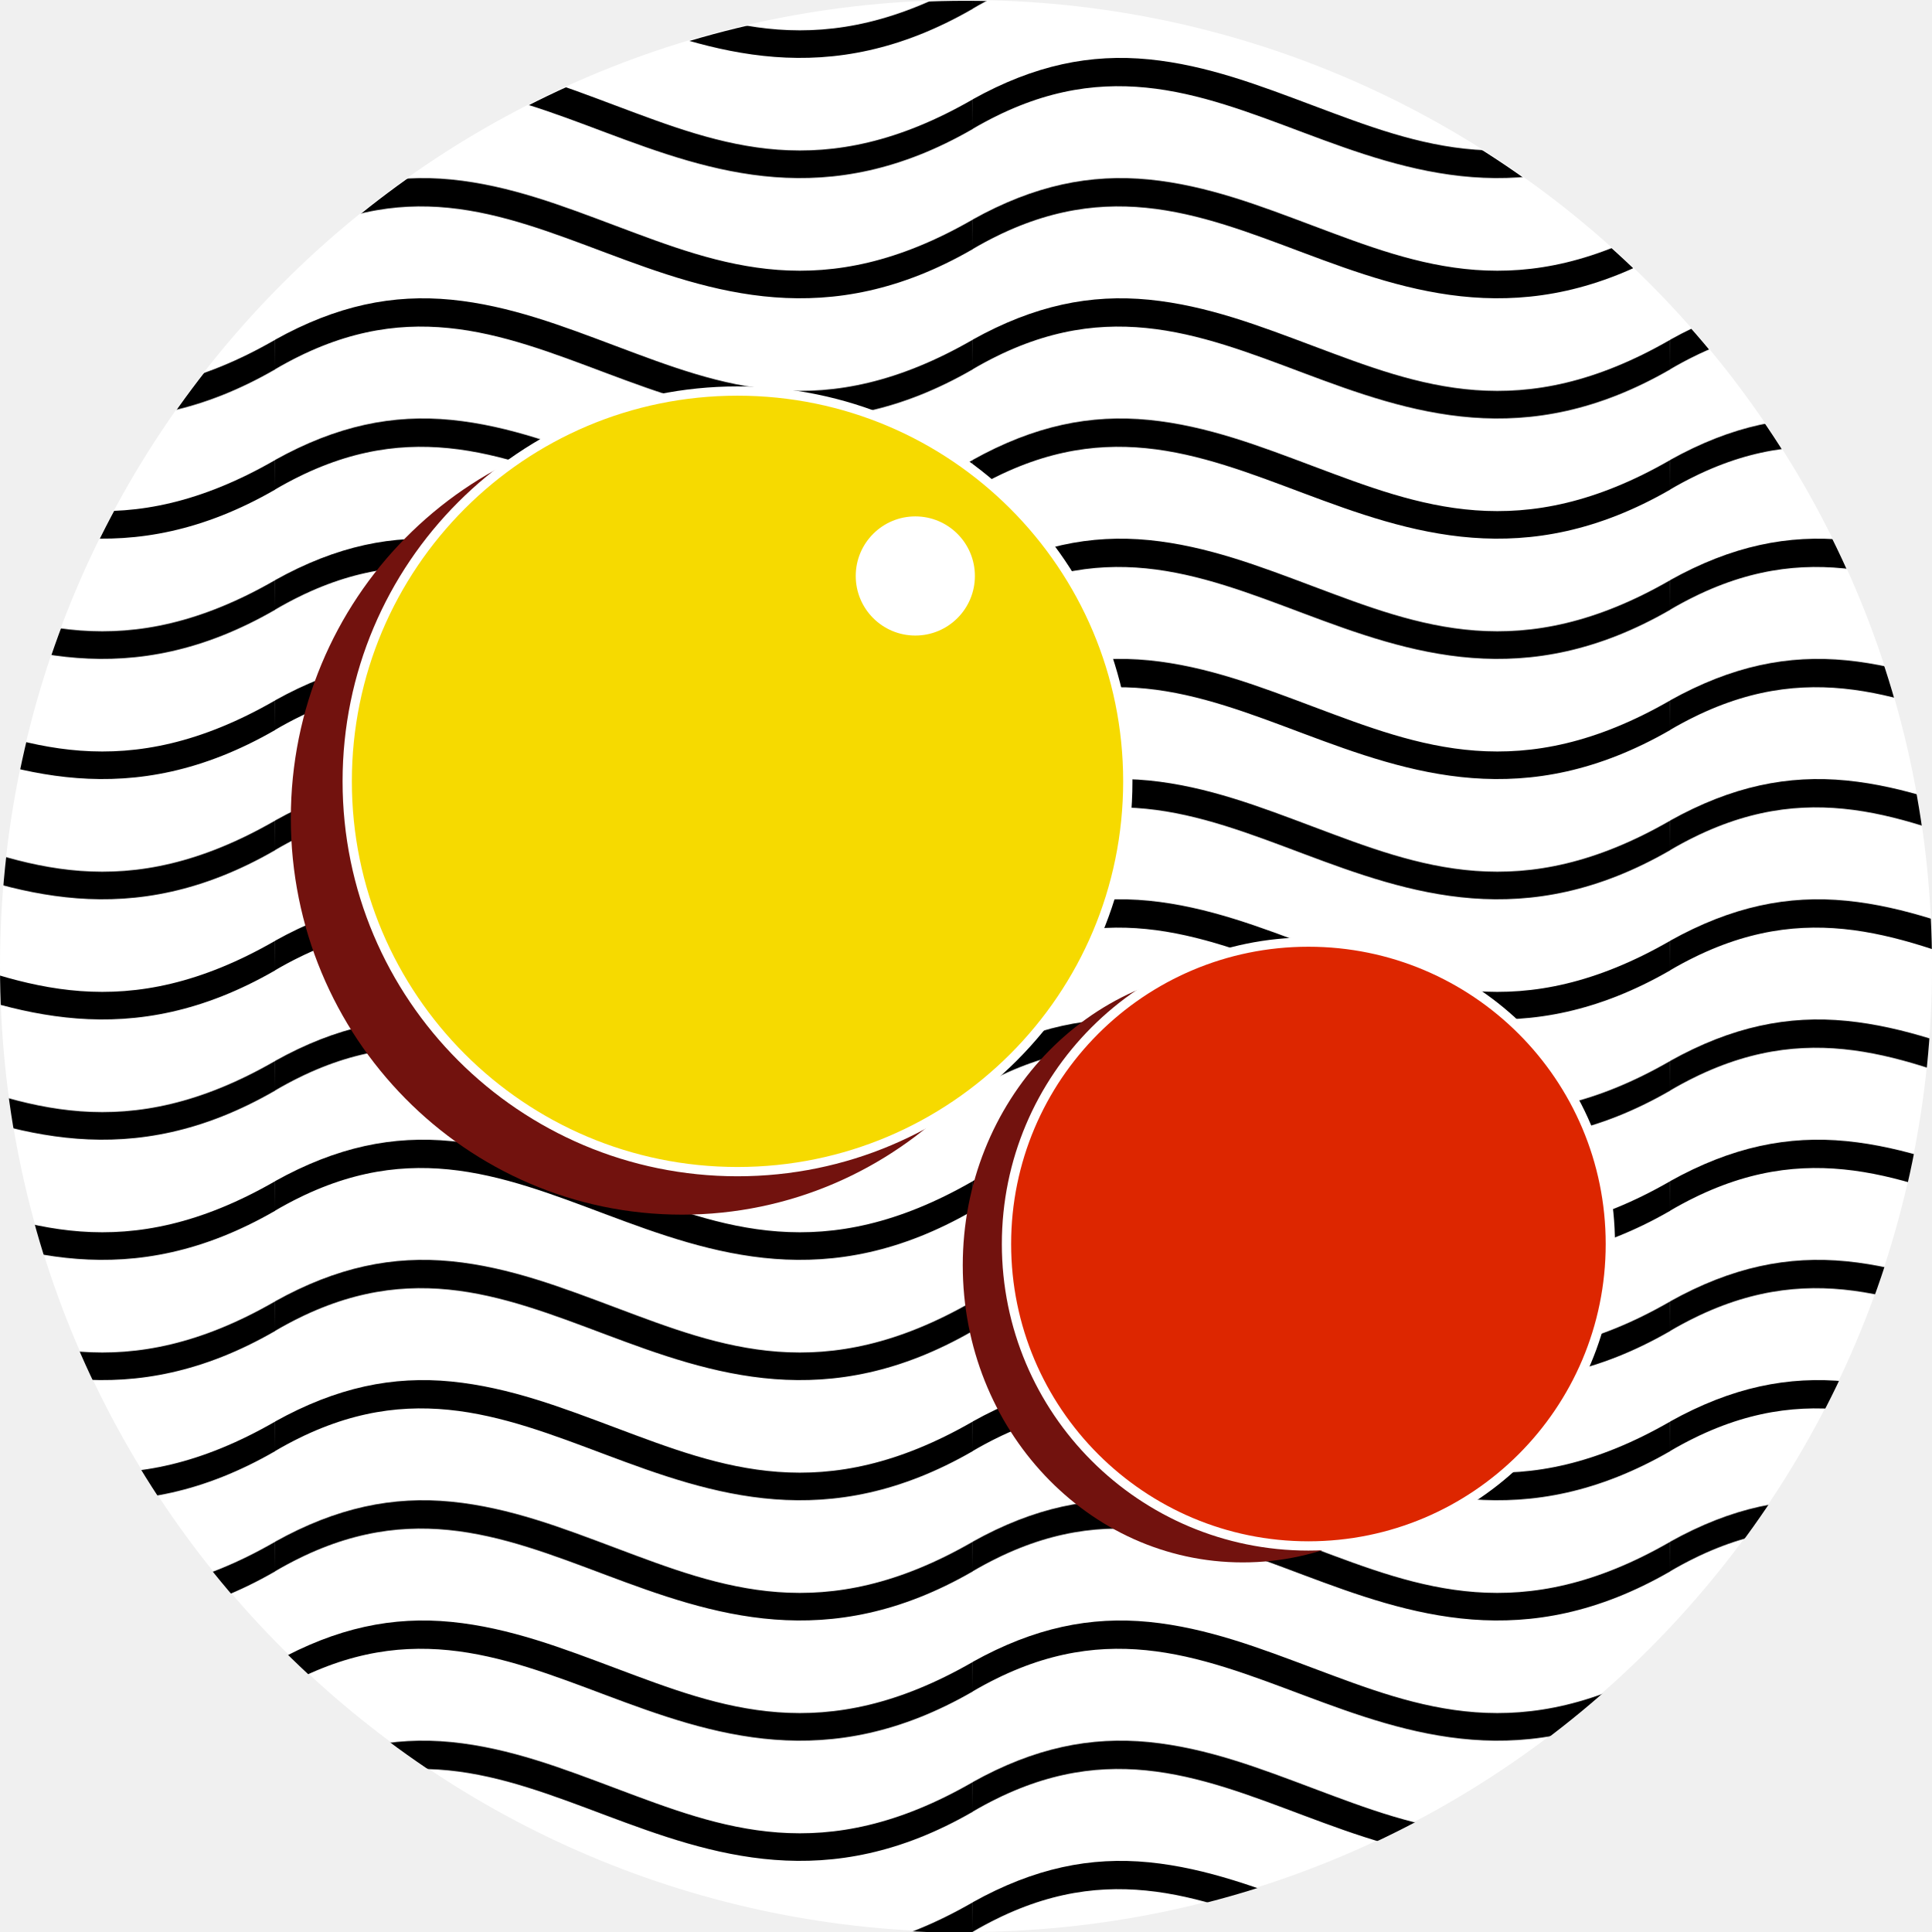
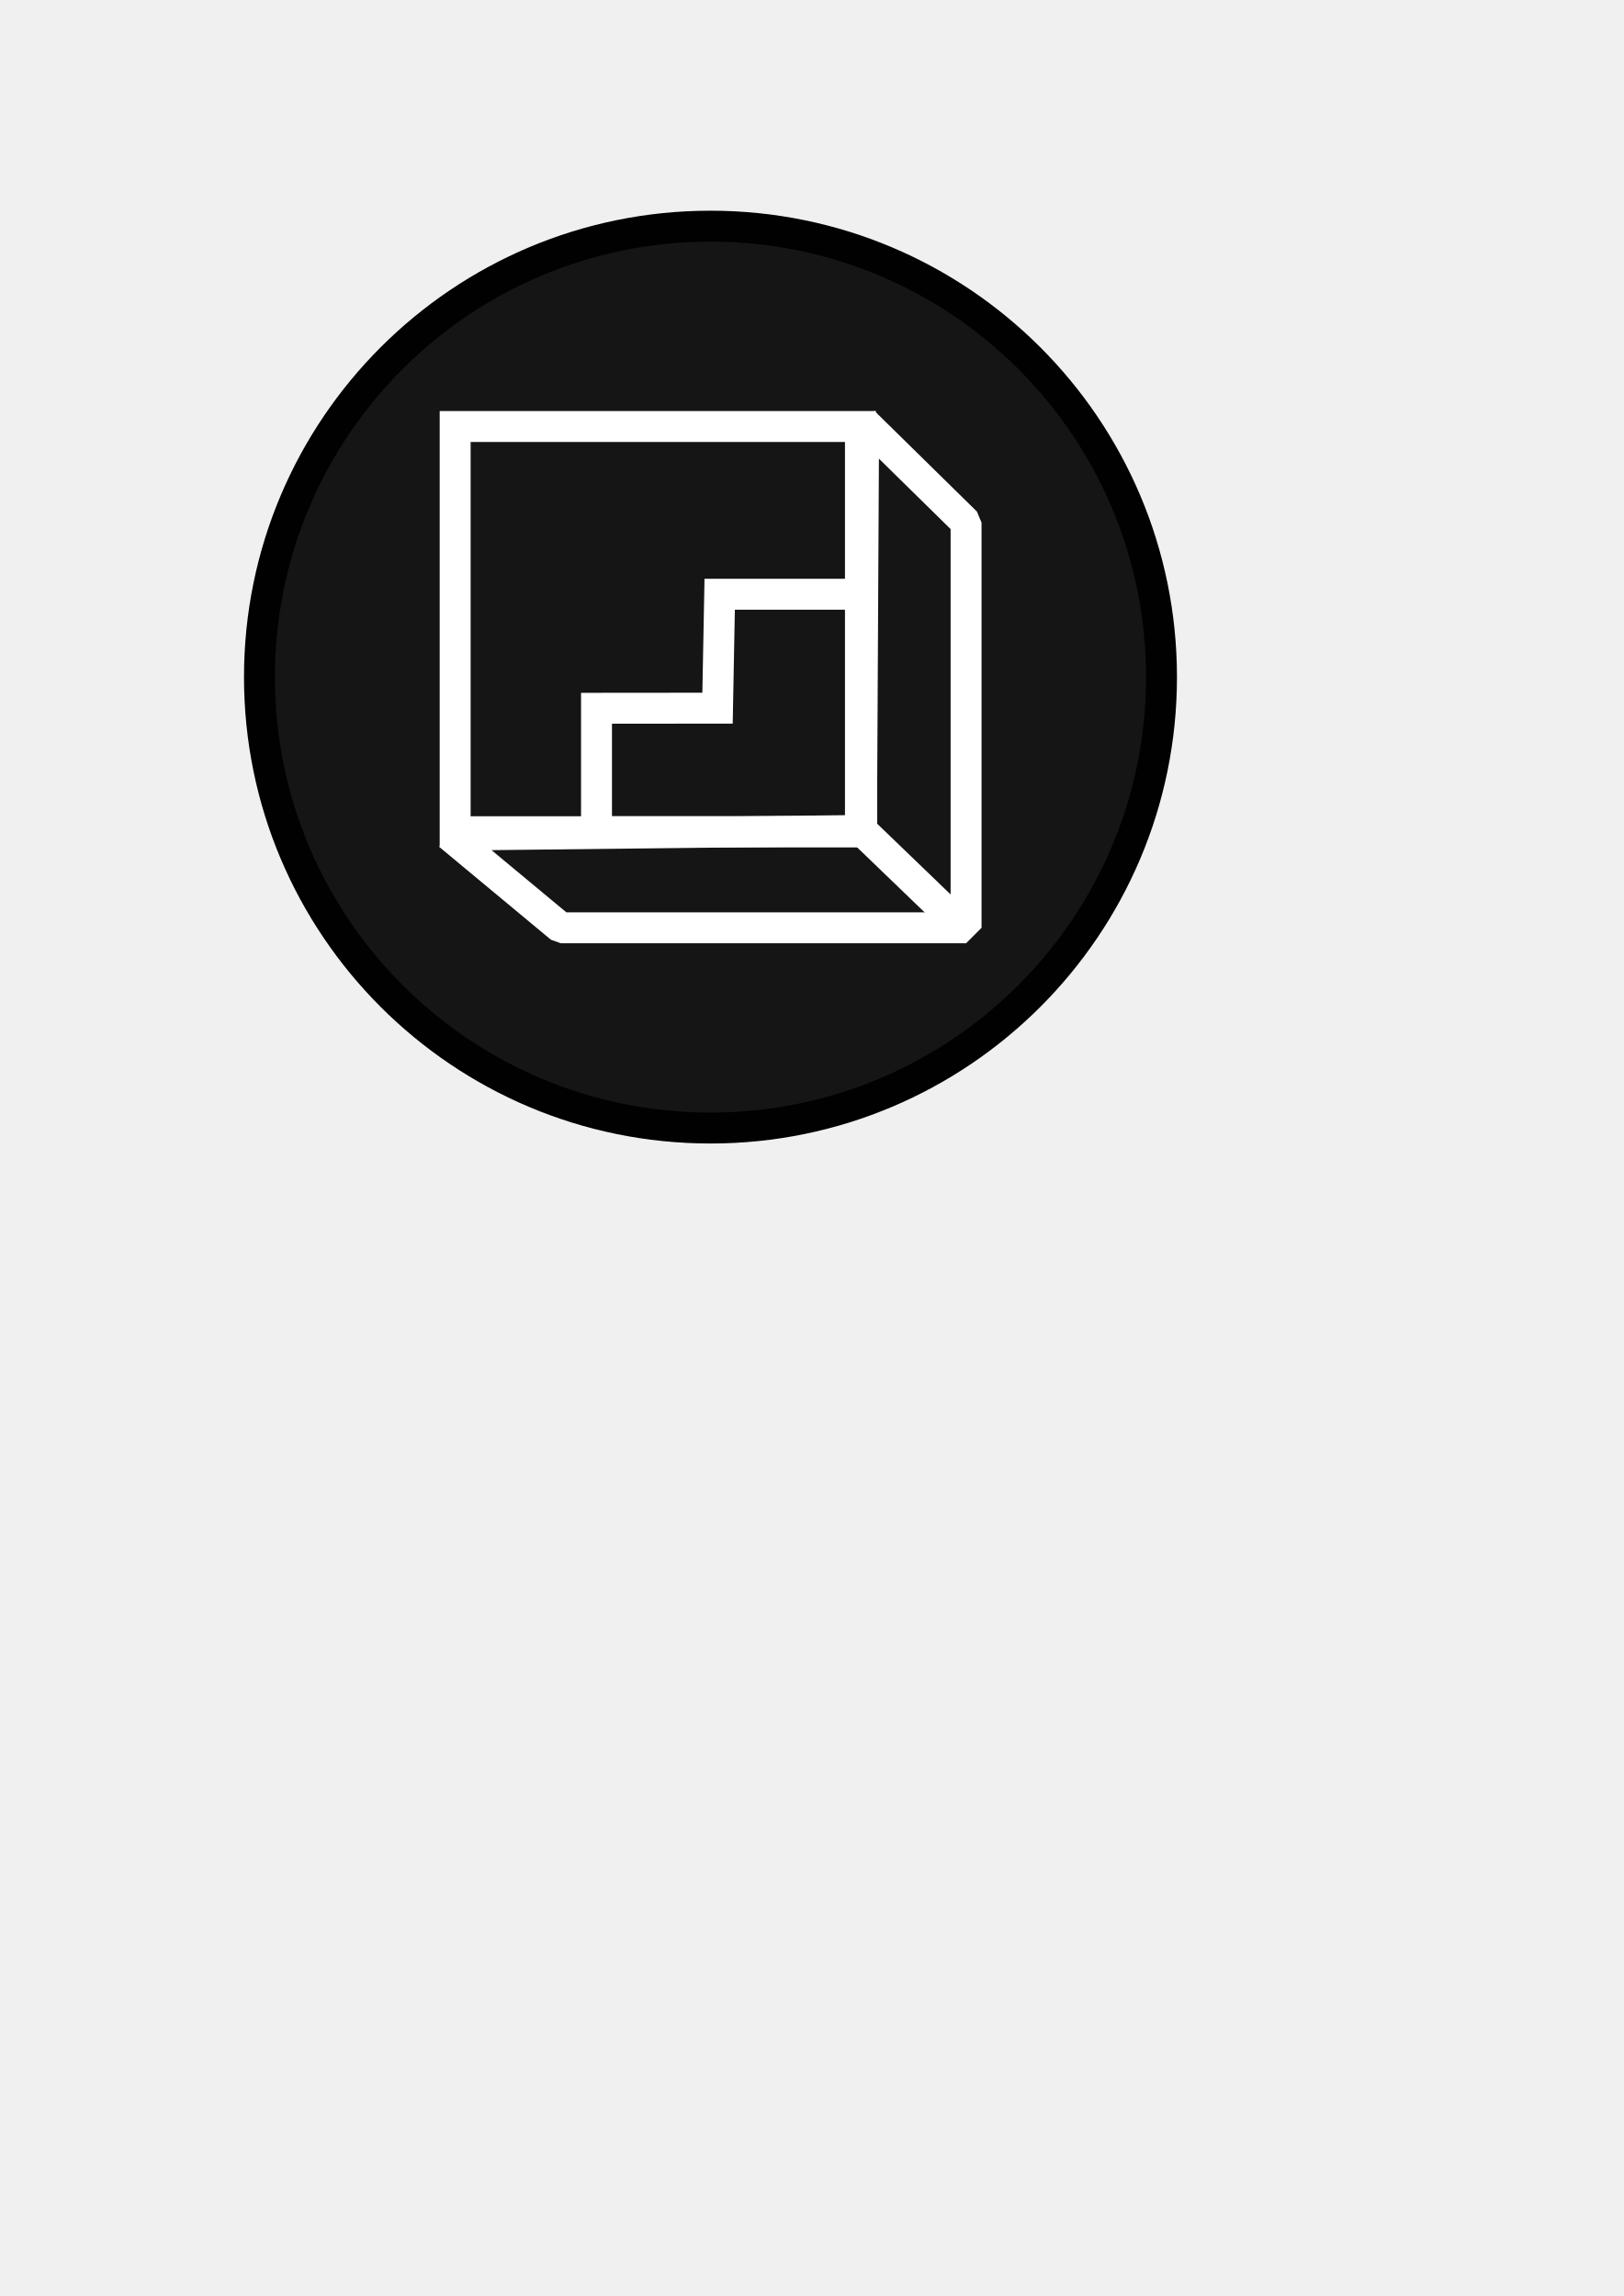
- <svg xmlns="http://www.w3.org/2000/svg" width="83.276mm" height="83.276mm" viewBox="0 0 83.276 83.276" version="1.1" id="svg5" xml:space="preserve">
-   <defs id="defs2">
-     <pattern patternUnits="userSpaceOnUse" width="30.066" height="5.181" id="Wavy">
-       <path style="fill:black;stroke:none;" d="M 7.597,0.061 C 5.079,-0.187 2.656,0.302 -0.01,1.788 L -0.01,3.061 C 2.773,1.431 5.173,1.052 7.472,1.280 C 9.770,1.508 11.969,2.361 14.253,3.218 C 18.820,4.931 23.804,6.676 30.066,3.061 L 30.062,1.788 C 23.622,5.497 19.246,3.770 14.691,2.061 C 12.413,1.207 10.115,0.311 7.597,0.061 z " id="path9360" />
-     </pattern>
-     <linearGradient id="linearGradient9690">
-       <stop style="stop-color:#ffffff;stop-opacity:1;" offset="0" id="stop9688" />
-     </linearGradient>
-   </defs>
-   <g id="layer1" transform="translate(-18.20138,-127.063)">
-     <circle style="fill:#ffffff;fill-opacity:1;stroke-width:0" id="path998" cx="59.84" cy="168.701" r="41.638" />
-     <g id="g12381" transform="translate(0,0.03451732)">
-       <circle style="fill:url(#Wavy);fill-opacity:1;stroke-width:7.9375e-09" id="circle9762" cx="59.84" cy="168.701" r="41.638" />
-       <g id="g7703" transform="translate(2.792817)">
-         <ellipse style="fill:#72120e;fill-opacity:1;stroke:none;stroke-width:0.382;stroke-dasharray:none;stroke-opacity:1" id="ellipse7699" cx="68.975" cy="181.568" rx="12.068" ry="12.806" />
-         <circle style="fill:#dd2600;fill-opacity:1;stroke:#ffffff;stroke-width:0.4;stroke-dasharray:none;stroke-opacity:1" id="circle1054" cx="71.806" cy="180.65" r="13.014" />
-       </g>
-       <g id="g7708" transform="translate(2.792817)">
-         <ellipse style="fill:#72120e;fill-opacity:1;stroke:none;stroke-width:0.522;stroke-dasharray:none;stroke-opacity:1" id="circle5006" cx="44.804" cy="162.3" rx="16.86" ry="17.084" />
-         <circle style="fill:#f6da00;fill-opacity:1;stroke:#ffffff;stroke-width:0.4;stroke-dasharray:none;stroke-opacity:1" id="path1052" cx="47.198" cy="160.707" r="16.823" />
-         <circle style="fill:#ffffff;fill-opacity:1;stroke-width:1.21168e-09" id="circle4244" cx="54.862" cy="151.855" r="2.568" />
-       </g>
+ <svg xmlns="http://www.w3.org/2000/svg" width="210mm" height="297mm" viewBox="0 0 210 297" version="1.1" id="svg5">
+   <defs id="defs2" />
+   <g id="layer1">
+     <circle style="fill:#000000;fill-opacity:0.914;stroke:#000100;stroke-width:4;stroke-linejoin:bevel;stroke-dasharray:none;stroke-opacity:1;stop-color:#000000" id="path1261" cx="91.889" cy="87.587" r="58.332" />
+     <g id="g1267" transform="translate(21.06288,12.82834)" style="stroke:#ffffff;stroke-opacity:1">
+       <rect style="fill:none;fill-opacity:0.914;stroke:#ffffff;stroke-width:4;stroke-dasharray:none;stroke-opacity:1;stop-color:#000000" id="rect241" width="52.416" height="52.416" x="37.805" y="42.343" />
+       <path id="rect241-3" style="fill:none;fill-opacity:0.914;stroke:#ffffff;stroke-width:4;stroke-linejoin:bevel;stop-color:#000000;stroke-opacity:1" d="M 90.357,94.595 90.635,41.755 103.883,54.772 V 107.189 H 51.466 L 37.047,95.205 Z" />
+       <path id="rect241-3-6" style="fill:none;fill-opacity:0.914;stroke:#ffffff;stroke-width:4;stop-color:#000000;stroke-opacity:1" d="m 71.739,78.777 0.278,-14.735 H 90.391 V 94.759 H 56.086 V 78.791 Z" />
+       <path style="fill:none;fill-opacity:0.914;stroke:#ffffff;stroke-width:4;stroke-linejoin:bevel;stroke-dasharray:none;stroke-opacity:1;stop-color:#000000" d="m 90.367,94.558 13.645,13.142 v 0 z" id="path1207" />
    </g>
  </g>
</svg>
